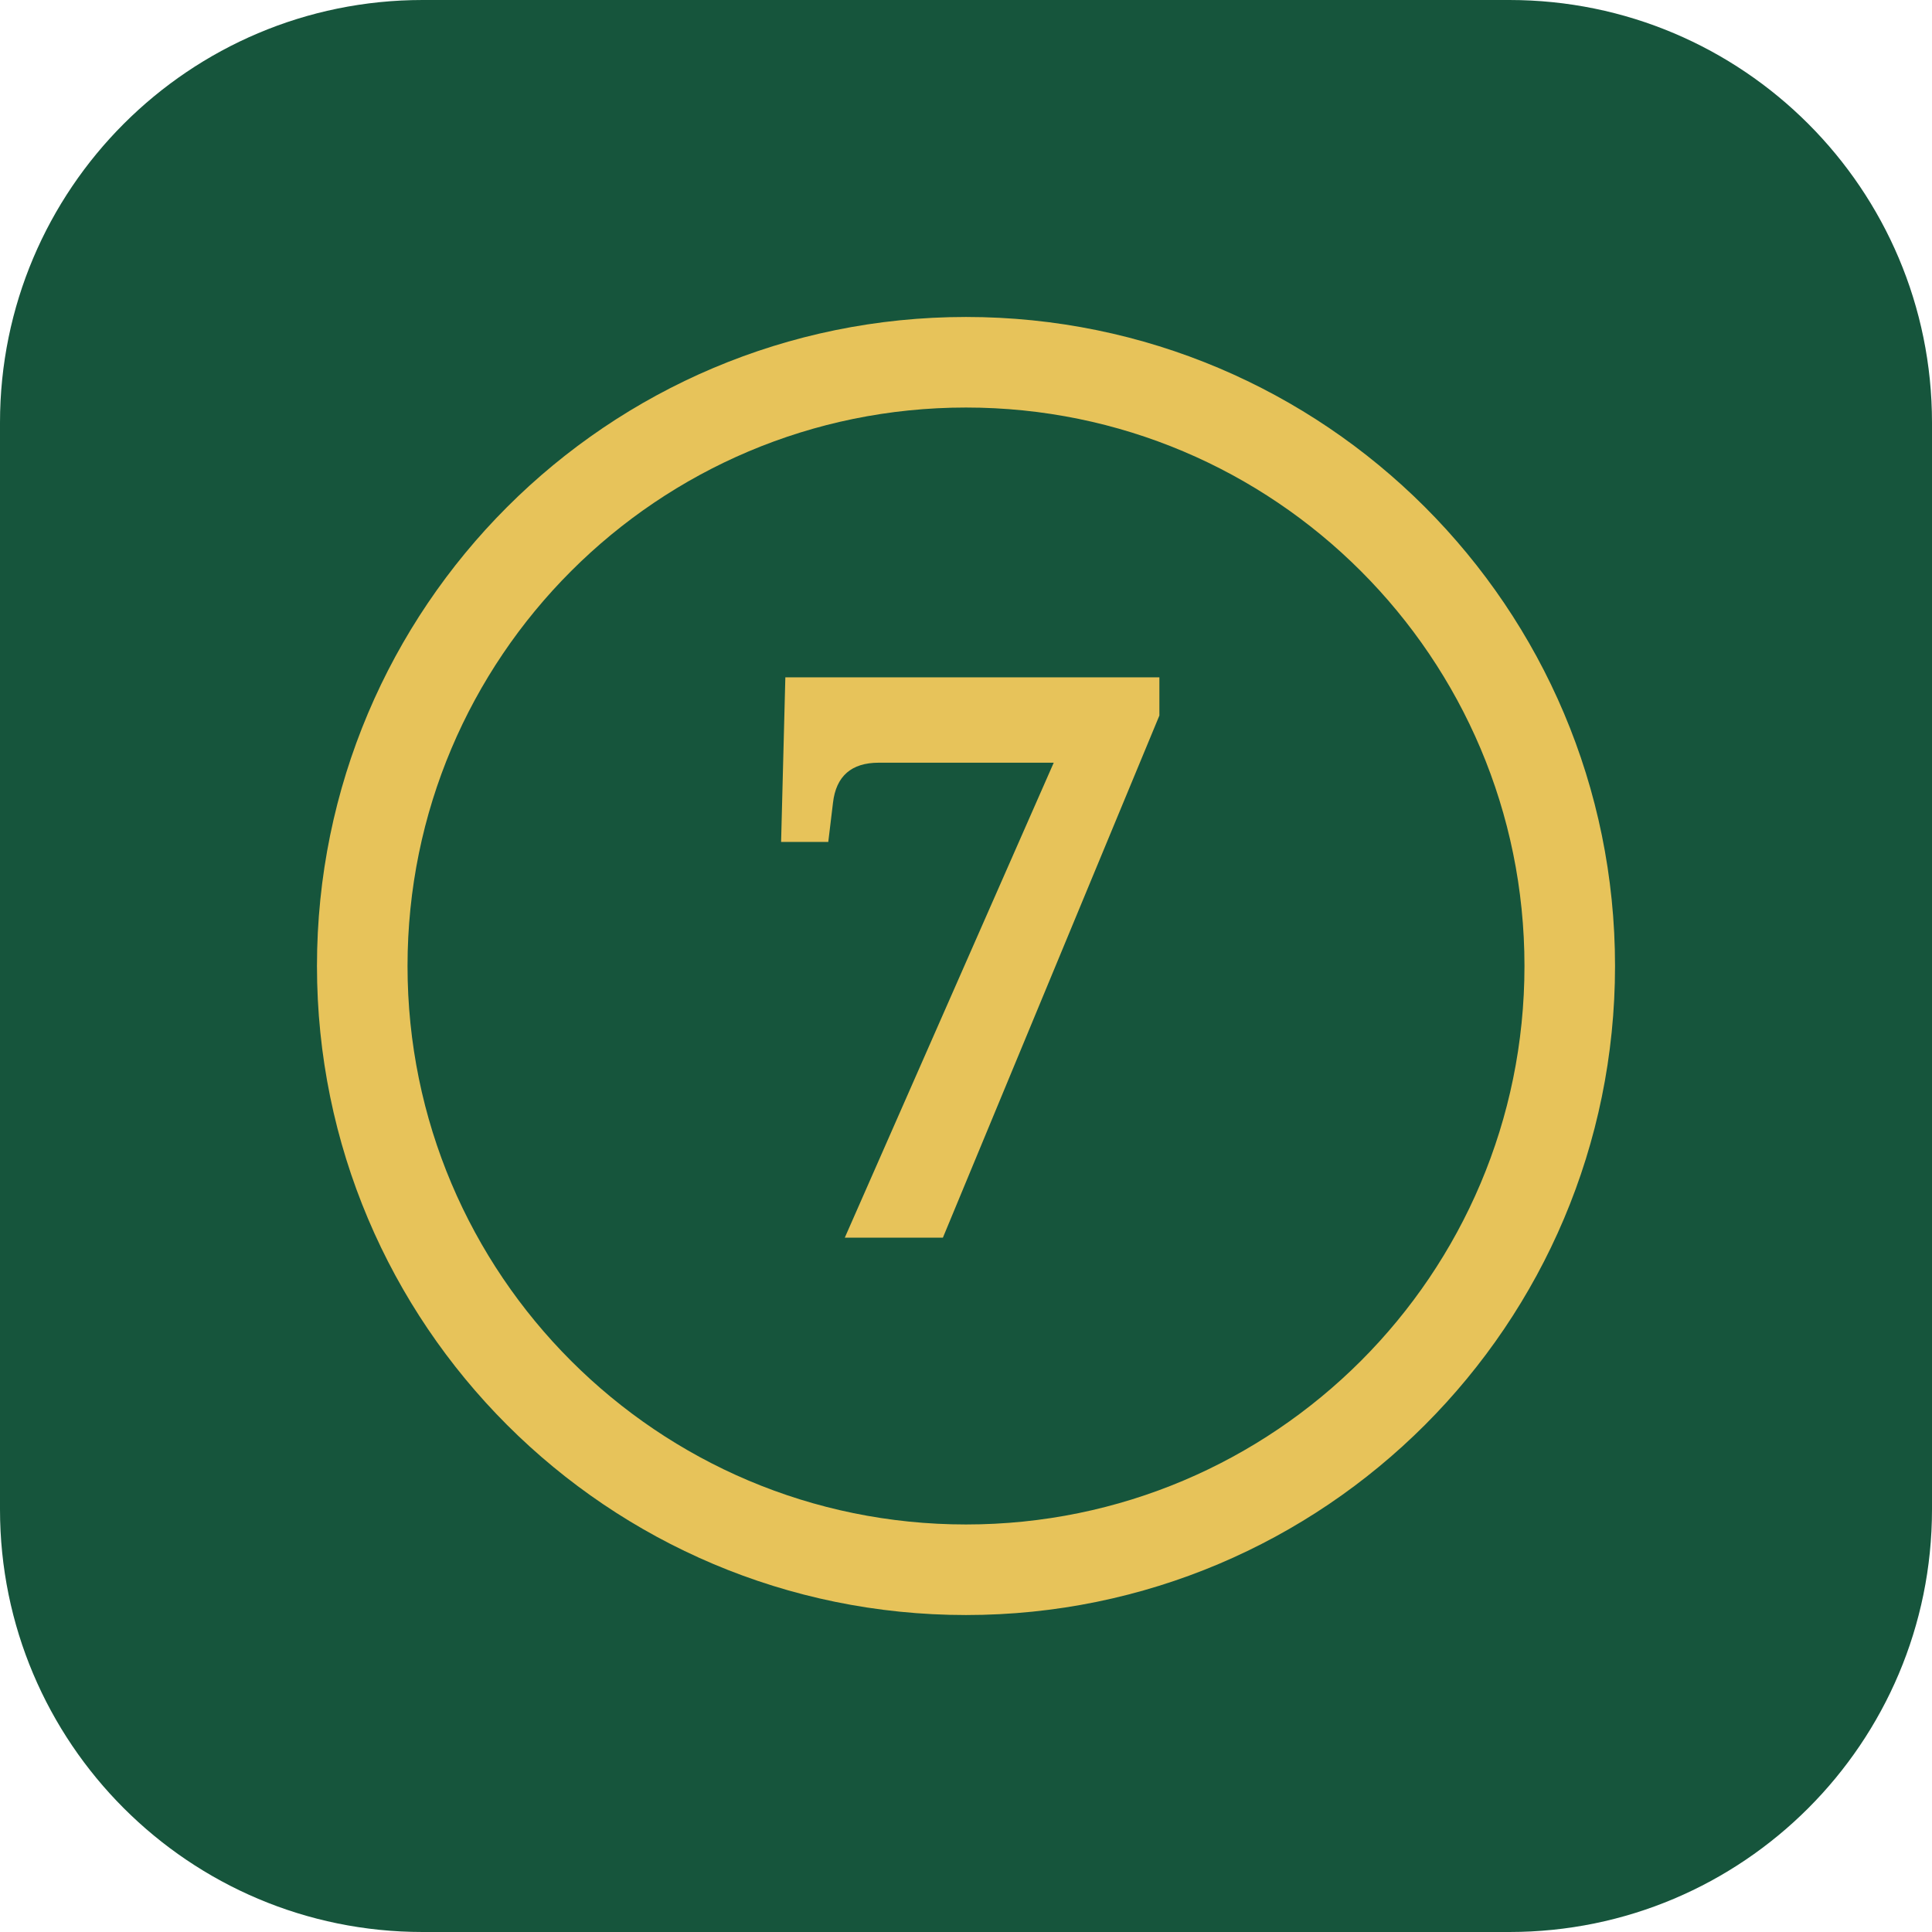
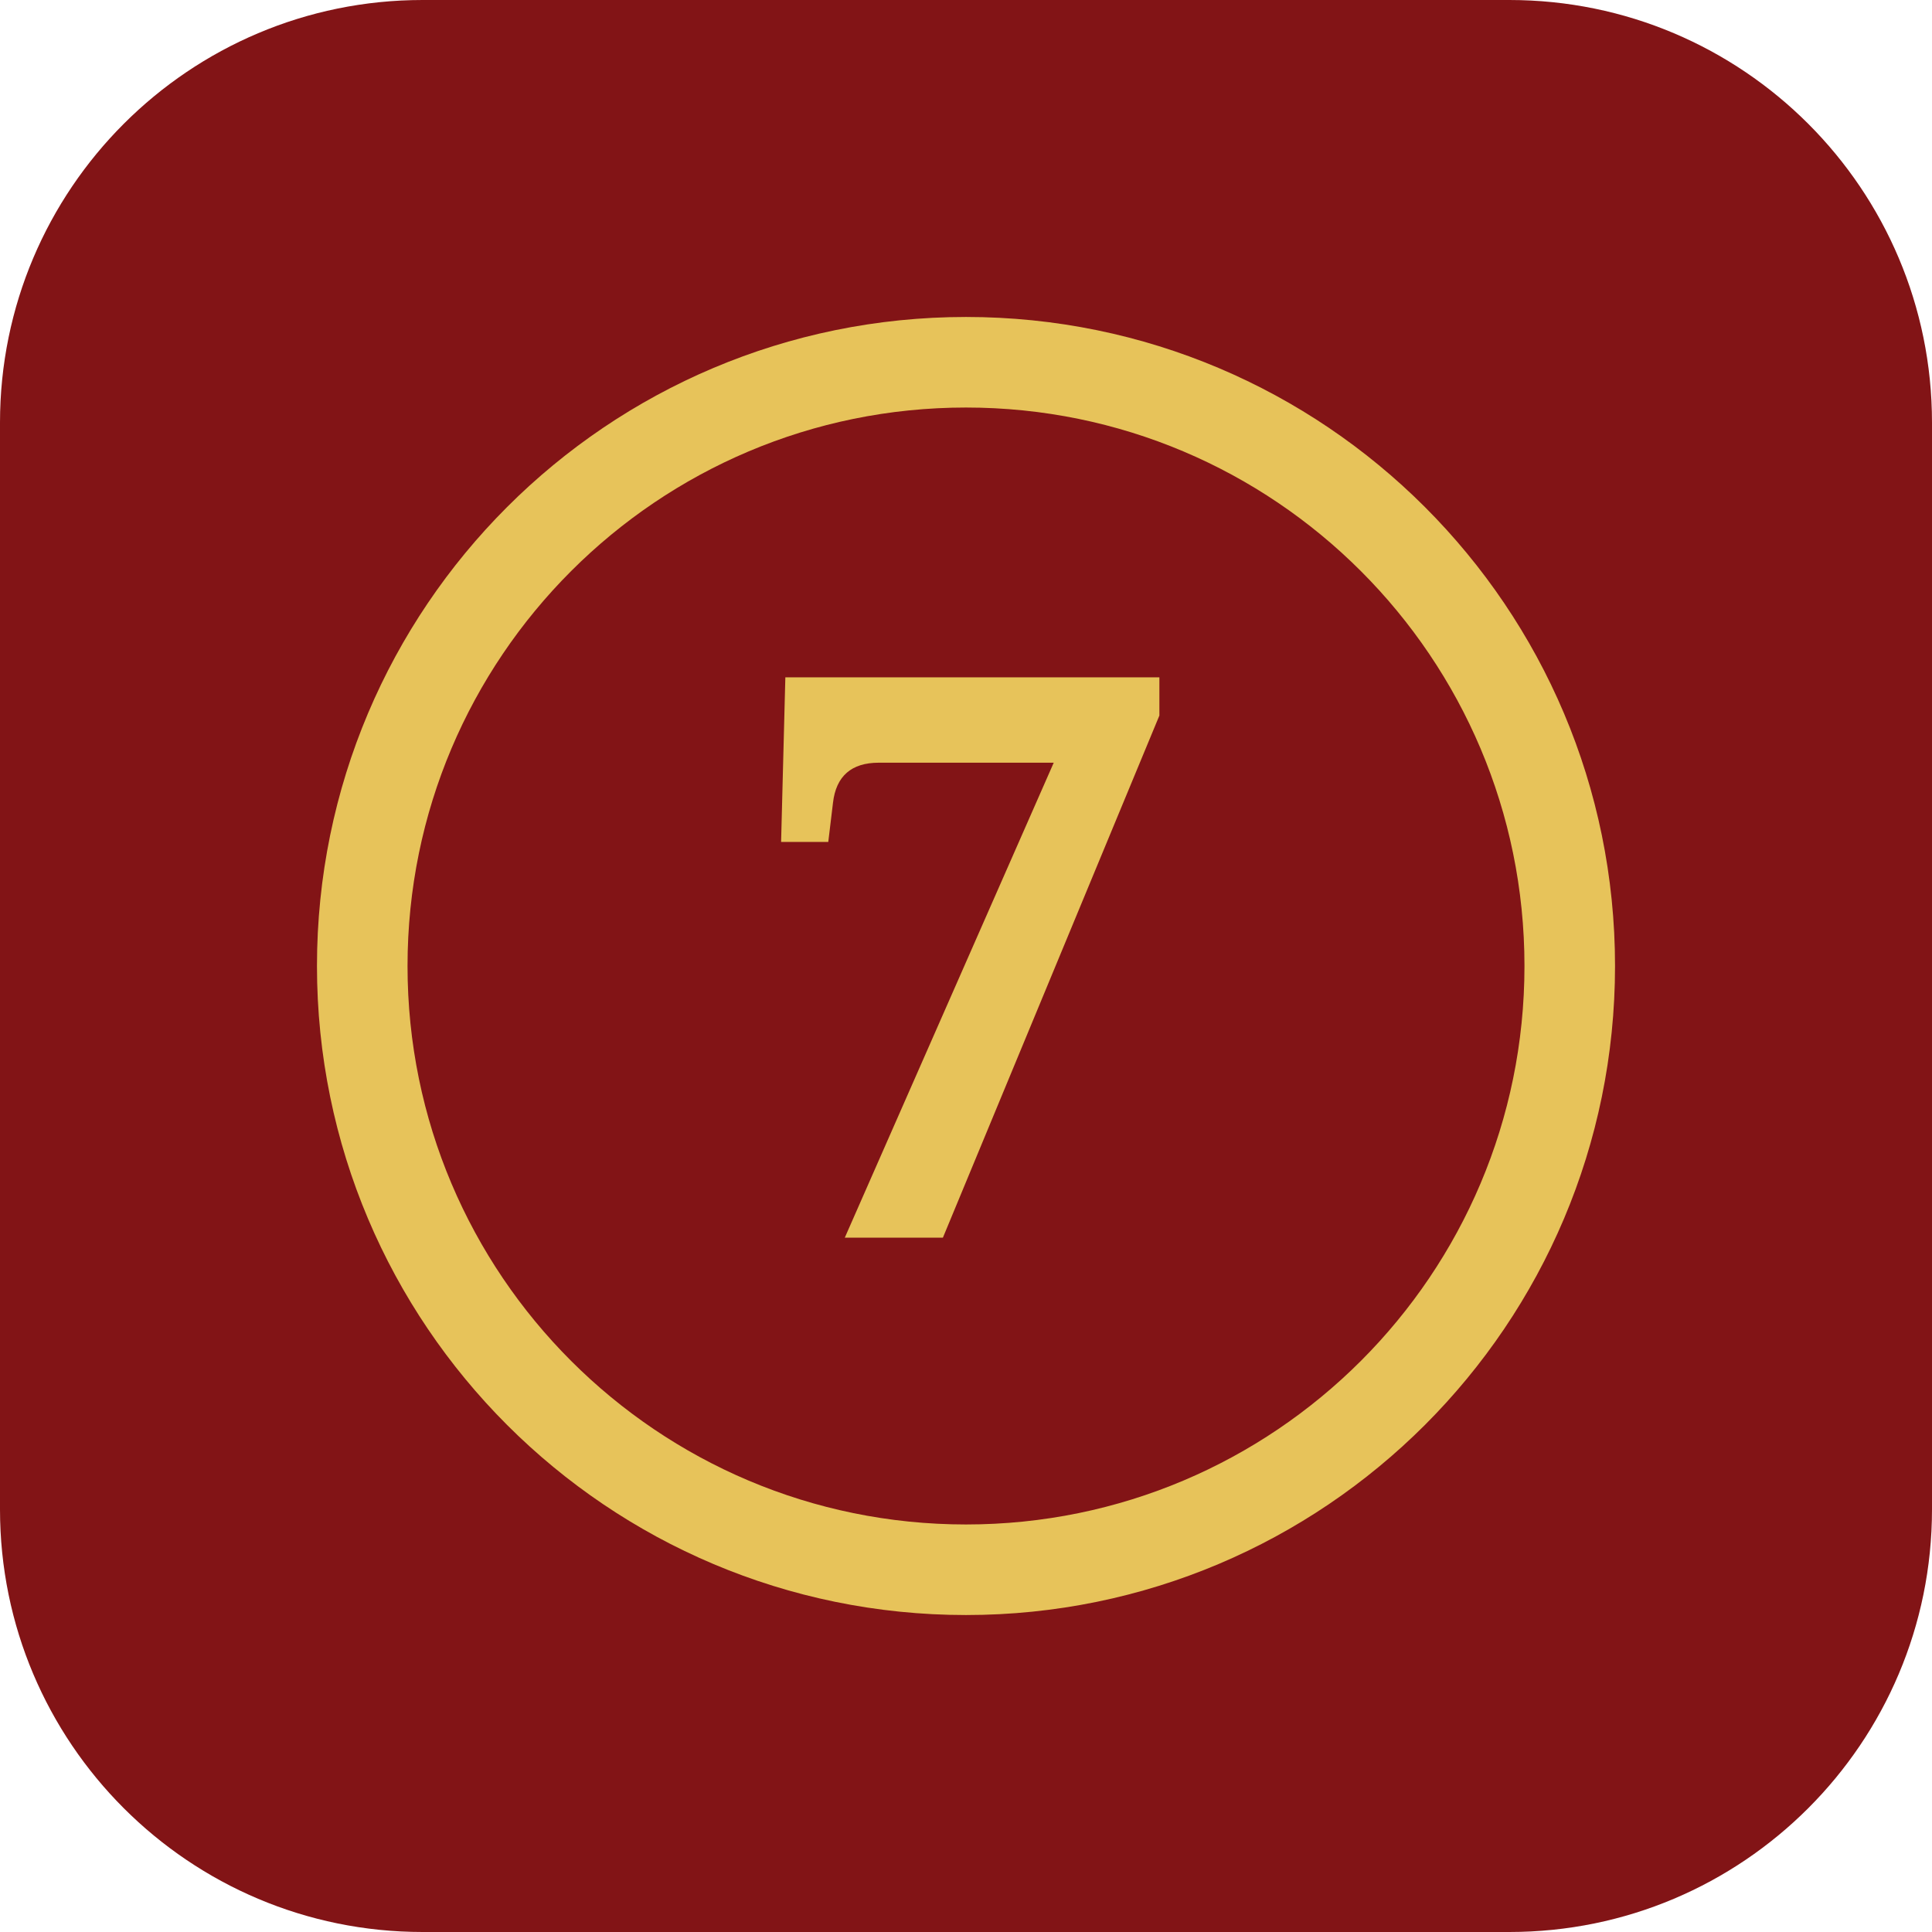
<svg xmlns="http://www.w3.org/2000/svg" viewBox="0 0 64 64">
-   <rect width="64" height="64" rx="14" fill="#16553c" />
+   <rect width="64" height="64" rx="14" fill="#821416" />
  <circle cx="32" cy="32" r="20" fill="none" stroke="#e7c35a" stroke-width="3" />
  <text x="32" y="41" font-family="Georgia,serif" font-size="26" font-weight="700" text-anchor="middle" fill="#e7c35a">7</text>
</svg>
